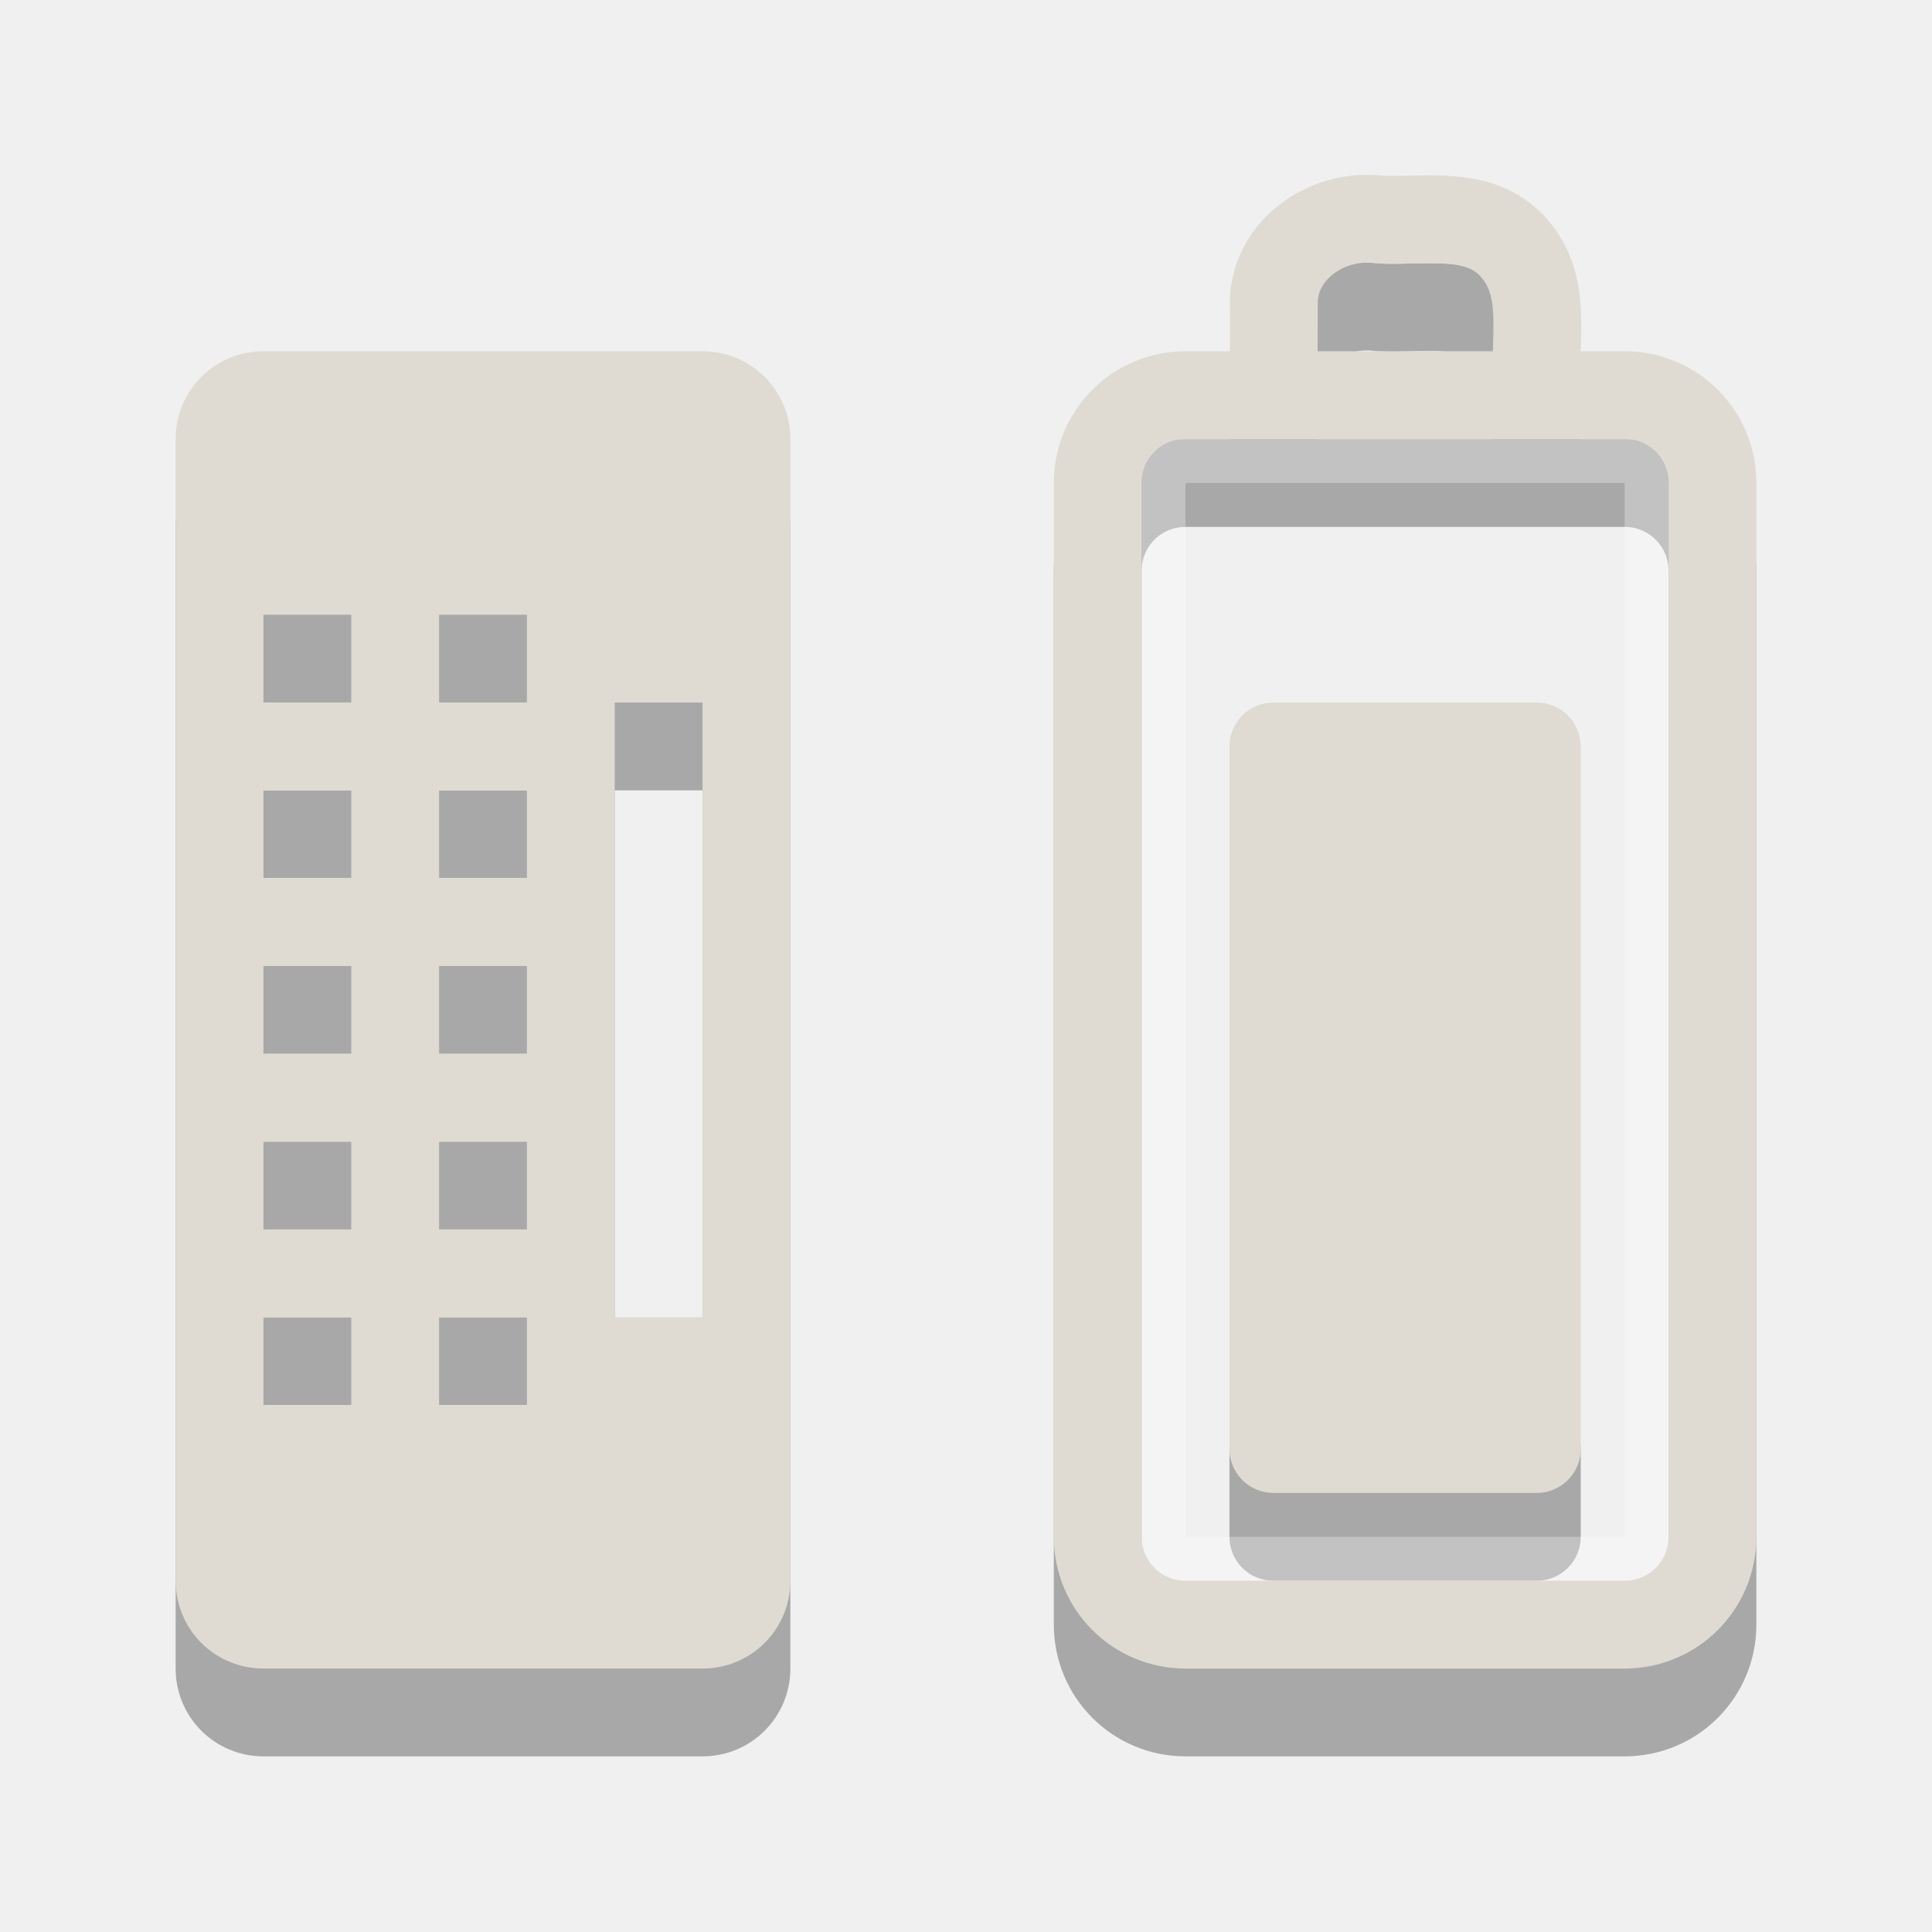
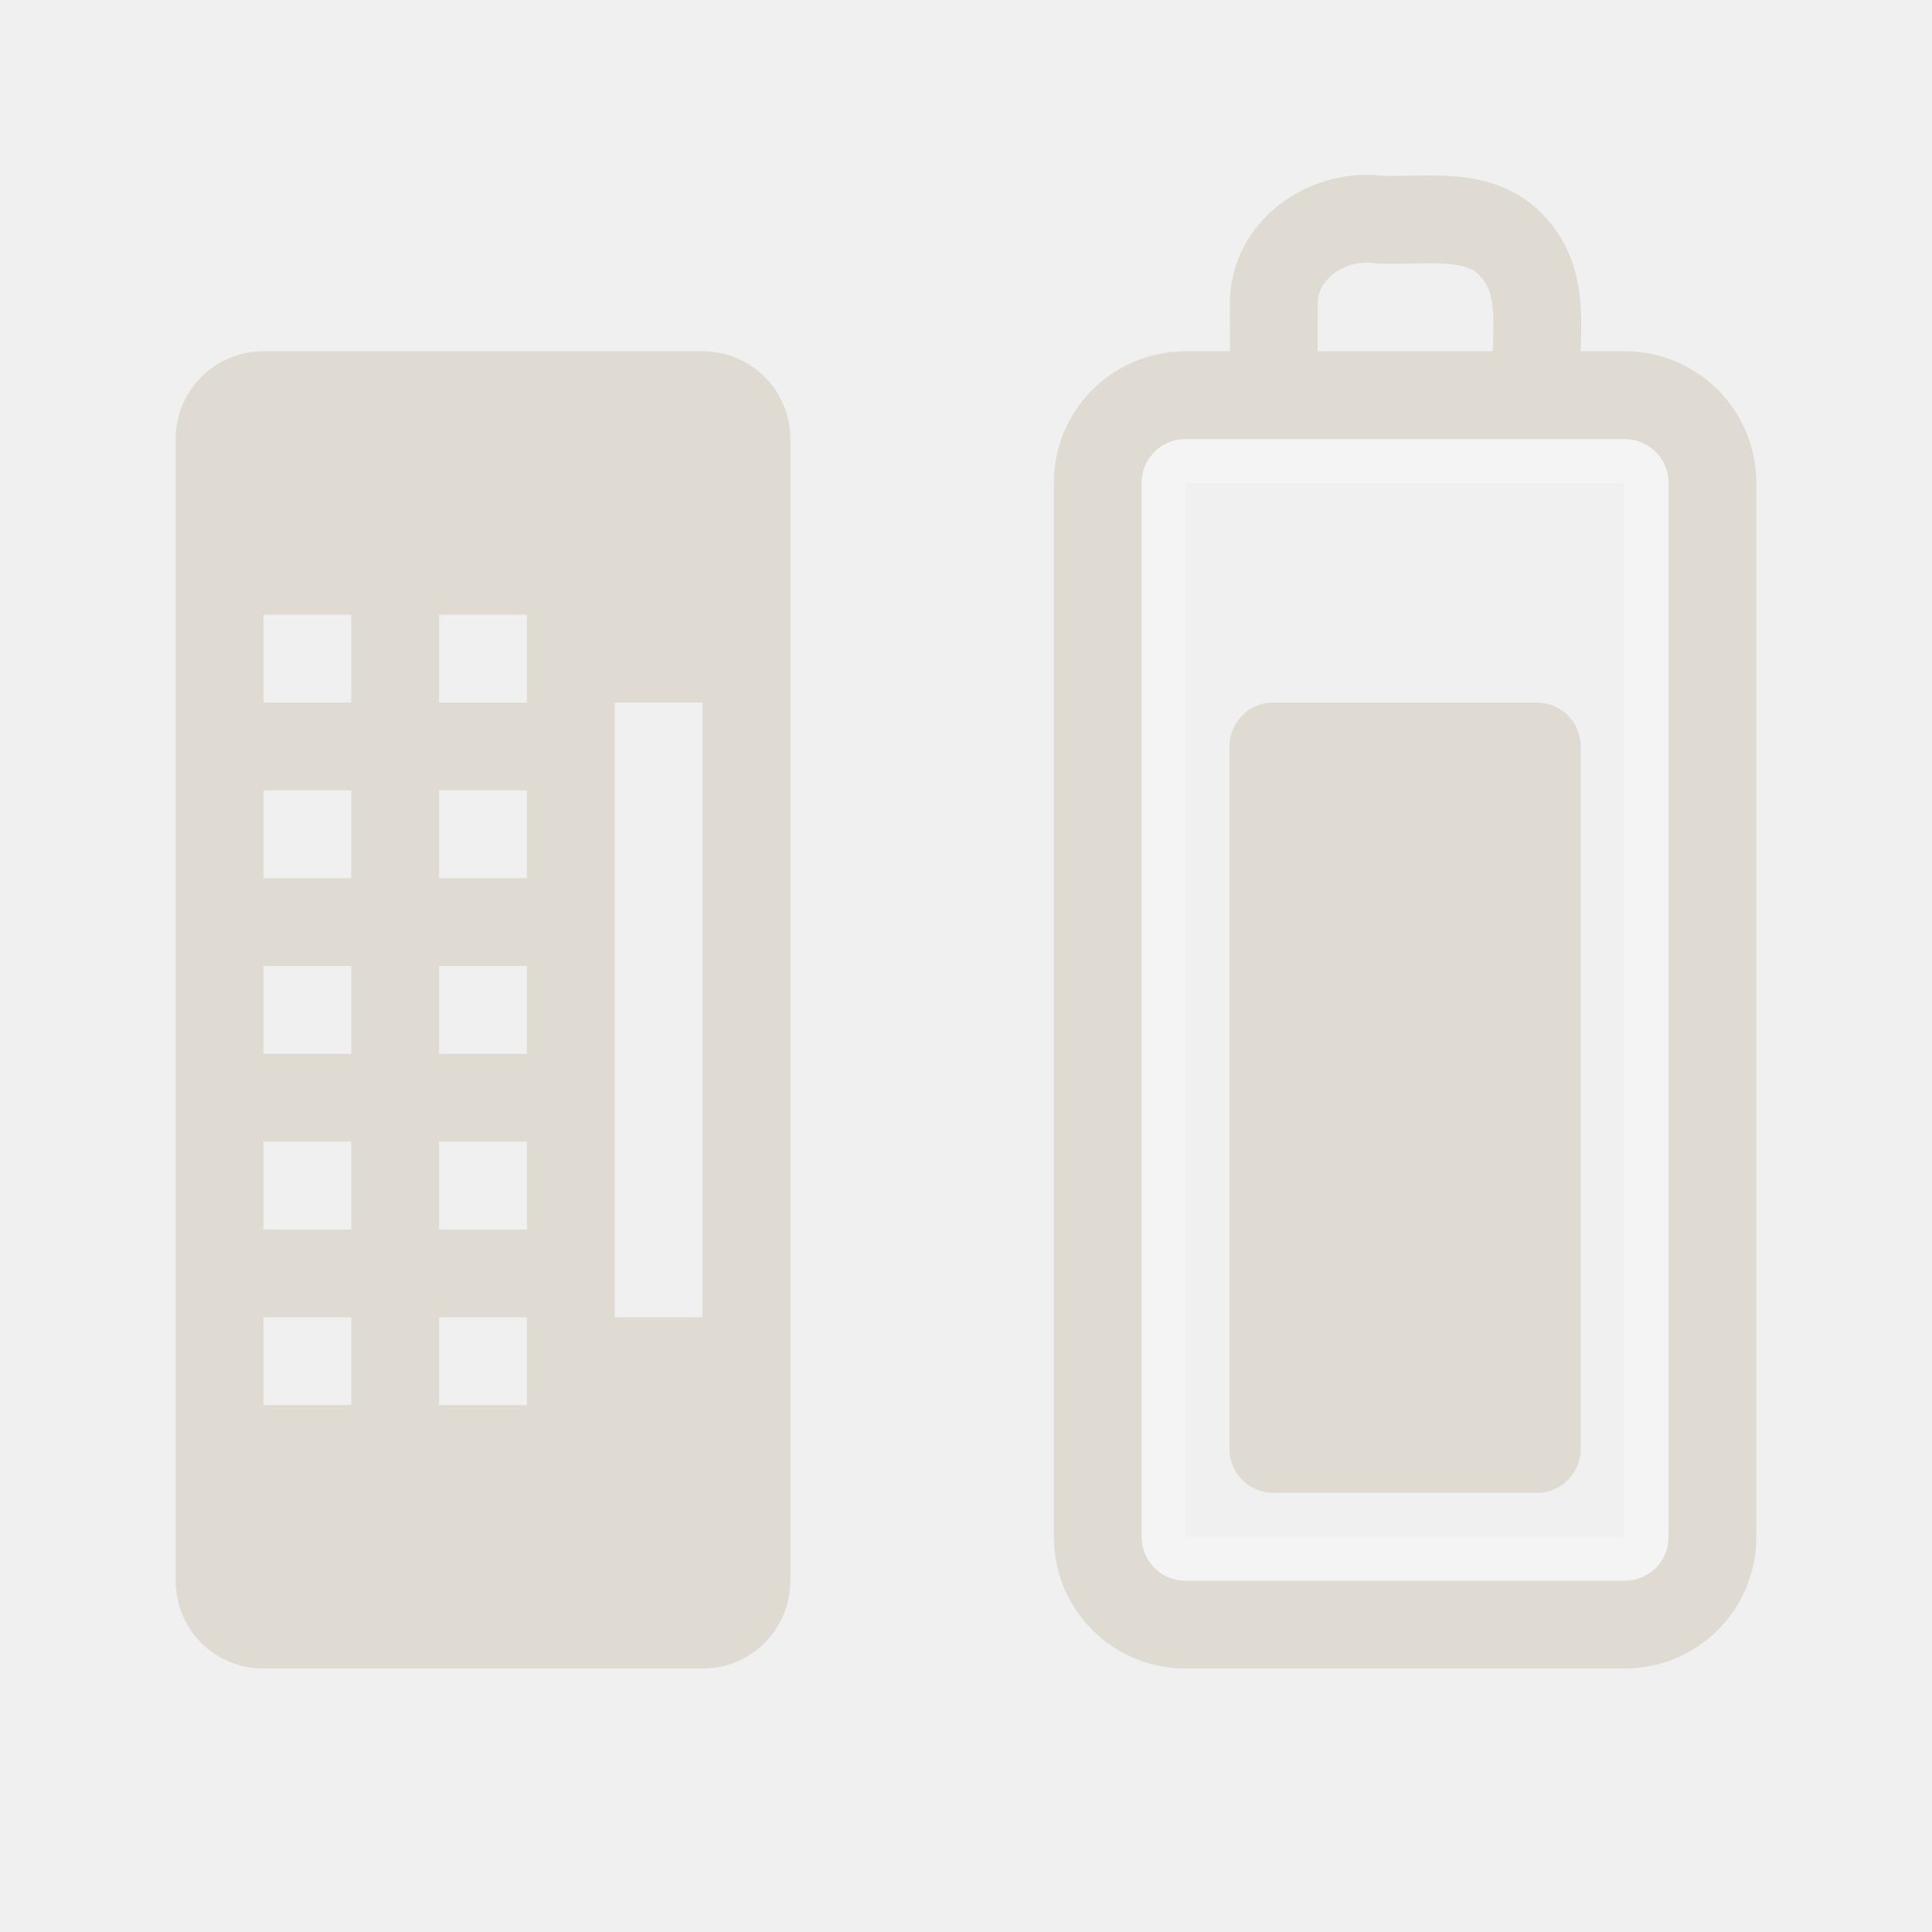
<svg xmlns="http://www.w3.org/2000/svg" width="22" height="22" id="svg3815" version="1.1">
  <defs id="defs3817" />
  <g id="layer1" transform="translate(0,6)">
-     <path style="fill:#000000;fill-opacity:1;fill-rule:evenodd;stroke:none;stroke-width:1.7;marker:none;visibility:visible;display:inline;overflow:visible;enable-background:accumulate;opacity:0.3" d="M 3 5 C 2.446 5 2 5.446 2 6 L 2 19 C 2 19.554 2.446 20 3 20 L 8 20 C 8.554 20 9 19.554 9 19 L 9 6 C 9 5.446 8.554 5 8 5 L 3 5 z M 3 8 L 4 8 L 4 9 L 3 9 L 3 8 z M 5 8 L 6 8 L 6 9 L 5 9 L 5 8 z M 7 9 L 8 9 L 8 16 L 7 16 L 7 9 z M 3 10 L 4 10 L 4 11 L 3 11 L 3 10 z M 5 10 L 6 10 L 6 11 L 5 11 L 5 10 z M 3 12 L 4 12 L 4 13 L 3 13 L 3 12 z M 5 12 L 6 12 L 6 13 L 5 13 L 5 12 z M 3 14 L 4 14 L 4 15 L 3 15 L 3 14 z M 5 14 L 6 14 L 6 15 L 5 15 L 5 14 z M 3 16 L 4 16 L 4 17 L 3 17 L 3 16 z M 5 16 L 6 16 L 6 17 L 5 17 L 5 16 z M 14.5 16 C 14.223 16 14 16.223 14 16.5 L 14 17.5 C 14 17.777 14.223 18 14.5 18 L 17.5 18 C 17.777 18 18 17.777 18 17.5 L 18 16.5 C 18 16.223 17.777 16 17.5 16 L 14.5 16 z " transform="translate(0,-6)" id="rect3728-8" />
-     <path d="m 12.5,12.5 0,-12 c 0,-0.554 0.446,-1 1,-1 l 5,0 c 0.554,0 1,0.446 1,1 L 19.5,12.5 c 0,0.554 -0.446,1 -1,1 l -5,0 c -0.554,0 -1,-0.446 -1,-1 z m 2.003,-13.118 c 7e-4,-0.328 0.002,-0.656 0.003,-0.984 0.041,-0.598 0.65,-0.977 1.212,-0.897 0.533,0.023 1.177,-0.124 1.555,0.363 0.351,0.438 0.191,1.021 0.228,1.537" id="rect2442-9" style="opacity:0.3;fill:none;stroke:#000000;stroke-width:1;stroke-linecap:round;stroke-linejoin:miter;stroke-miterlimit:4;stroke-opacity:1;stroke-dashoffset:0;marker:none;visibility:visible;display:inline;overflow:visible;enable-background:accumulate" />
+     <path style="fill:#000000;fill-opacity:1;fill-rule:evenodd;stroke:none;stroke-width:1.7;marker:none;visibility:visible;display:inline;overflow:visible;enable-background:accumulate;opacity:0" d="M 3 5 C 2.446 5 2 5.446 2 6 L 2 19 C 2 19.554 2.446 20 3 20 L 8 20 C 8.554 20 9 19.554 9 19 L 9 6 C 9 5.446 8.554 5 8 5 L 3 5 z M 3 8 L 4 8 L 4 9 L 3 9 L 3 8 z M 5 8 L 6 8 L 6 9 L 5 9 L 5 8 z M 7 9 L 8 9 L 8 16 L 7 16 L 7 9 z M 3 10 L 4 10 L 4 11 L 3 11 L 3 10 z M 5 10 L 6 10 L 6 11 L 5 11 L 5 10 z M 3 12 L 4 12 L 4 13 L 3 13 L 3 12 z M 5 12 L 6 12 L 6 13 L 5 13 L 5 12 z M 3 14 L 4 14 L 4 15 L 3 15 L 3 14 z M 5 14 L 6 14 L 6 15 L 5 15 L 5 14 z M 3 16 L 4 16 L 4 17 L 3 17 L 3 16 z M 5 16 L 6 16 L 6 17 L 5 17 L 5 16 z M 14.5 16 C 14.223 16 14 16.223 14 16.5 L 14 17.5 C 14 17.777 14.223 18 14.5 18 L 17.5 18 C 17.777 18 18 17.777 18 17.5 L 18 16.5 C 18 16.223 17.777 16 17.5 16 L 14.5 16 z " transform="translate(0,-6)" id="rect3728-8" />
+     <path d="m 12.5,12.5 0,-12 c 0,-0.554 0.446,-1 1,-1 l 5,0 c 0.554,0 1,0.446 1,1 L 19.5,12.5 c 0,0.554 -0.446,1 -1,1 l -5,0 c -0.554,0 -1,-0.446 -1,-1 z m 2.003,-13.118 c 7e-4,-0.328 0.002,-0.656 0.003,-0.984 0.041,-0.598 0.65,-0.977 1.212,-0.897 0.533,0.023 1.177,-0.124 1.555,0.363 0.351,0.438 0.191,1.021 0.228,1.537" id="rect2442-9" style="opacity:0;fill:none;stroke:#000000;stroke-width:1;stroke-linecap:round;stroke-linejoin:miter;stroke-miterlimit:4;stroke-opacity:1;stroke-dashoffset:0;marker:none;visibility:visible;display:inline;overflow:visible;enable-background:accumulate" />
    <rect width="12.5" height="5.5" rx="0.25" ry="0.25" x="-11.75" y="13.25" transform="matrix(0,-1,1,0,0,0)" id="rect3236" style="opacity:0.3;fill:none;stroke:#ffffff;stroke-width:0.5;stroke-linecap:round;stroke-linejoin:miter;stroke-miterlimit:4;stroke-opacity:1;stroke-dasharray:none;stroke-dashoffset:0;marker:none;visibility:visible;display:inline;overflow:visible;enable-background:accumulate" />
    <path d="m 12.5,11.5 0,-12 c 0,-0.554 0.446,-1 1,-1 l 5,0 c 0.554,0 1,0.446 1,1 L 19.5,11.5 c 0,0.554 -0.446,1 -1,1 l -5,0 c -0.554,0 -1,-0.446 -1,-1 z m 2.003,-13.118 c 7e-4,-0.328 0.002,-0.656 0.003,-0.984 0.041,-0.598 0.65,-0.977 1.212,-0.897 0.533,0.023 1.177,-0.124 1.555,0.363 0.351,0.438 0.191,1.021 0.228,1.537" id="rect2442" style="fill:none;stroke:#dfdbd2;stroke-width:1;stroke-linecap:round;stroke-linejoin:miter;stroke-miterlimit:4;stroke-opacity:1;stroke-dashoffset:0;marker:none;visibility:visible;display:inline;overflow:visible;enable-background:accumulate" />
    <path d="m 3,-2 c -0.554,0 -1,0.446 -1,1 l 0,13 c 0,0.554 0.446,1 1,1 L 8,13 c 0.554,0 1,-0.446 1,-1 L 9,-1 c 0,-0.554 -0.446,-1 -1,-1 l -5,0 z m 0,3 1,0 0,1 -1,0 0,-1 z m 2,0 1,0 0,1 -1,0 0,-1 z m 2,1 1,0 L 8,9 7,9 7,2 z m -4,1 1,0 0,1 -1,0 0,-1 z m 2,0 1,0 0,1 -1,0 0,-1 z m -2,2 1,0 0,1 -1,0 0,-1 z m 2,0 1,0 0,1 -1,0 0,-1 z m -2,2 1,0 0,1 -1,0 0,-1 z m 2,0 1,0 0,1 -1,0 0,-1 z m -2,2 1,0 0,1 -1,0 0,-1 z m 2,0 1,0 0,1 -1,0 0,-1 z" id="rect2397" style="fill:#dfdbd2;fill-opacity:1;fill-rule:evenodd;stroke:none;stroke-width:1.7;marker:none;visibility:visible;display:inline;overflow:visible;enable-background:accumulate" />
    <rect width="4" height="9" rx="0.5" ry="0.5" x="14" y="2" id="rect3728" style="fill:#dfdbd2;fill-opacity:1;fill-rule:evenodd;stroke:none;stroke-width:1.7;marker:none;visibility:visible;display:inline;overflow:visible;enable-background:accumulate" />
  </g>
</svg>
